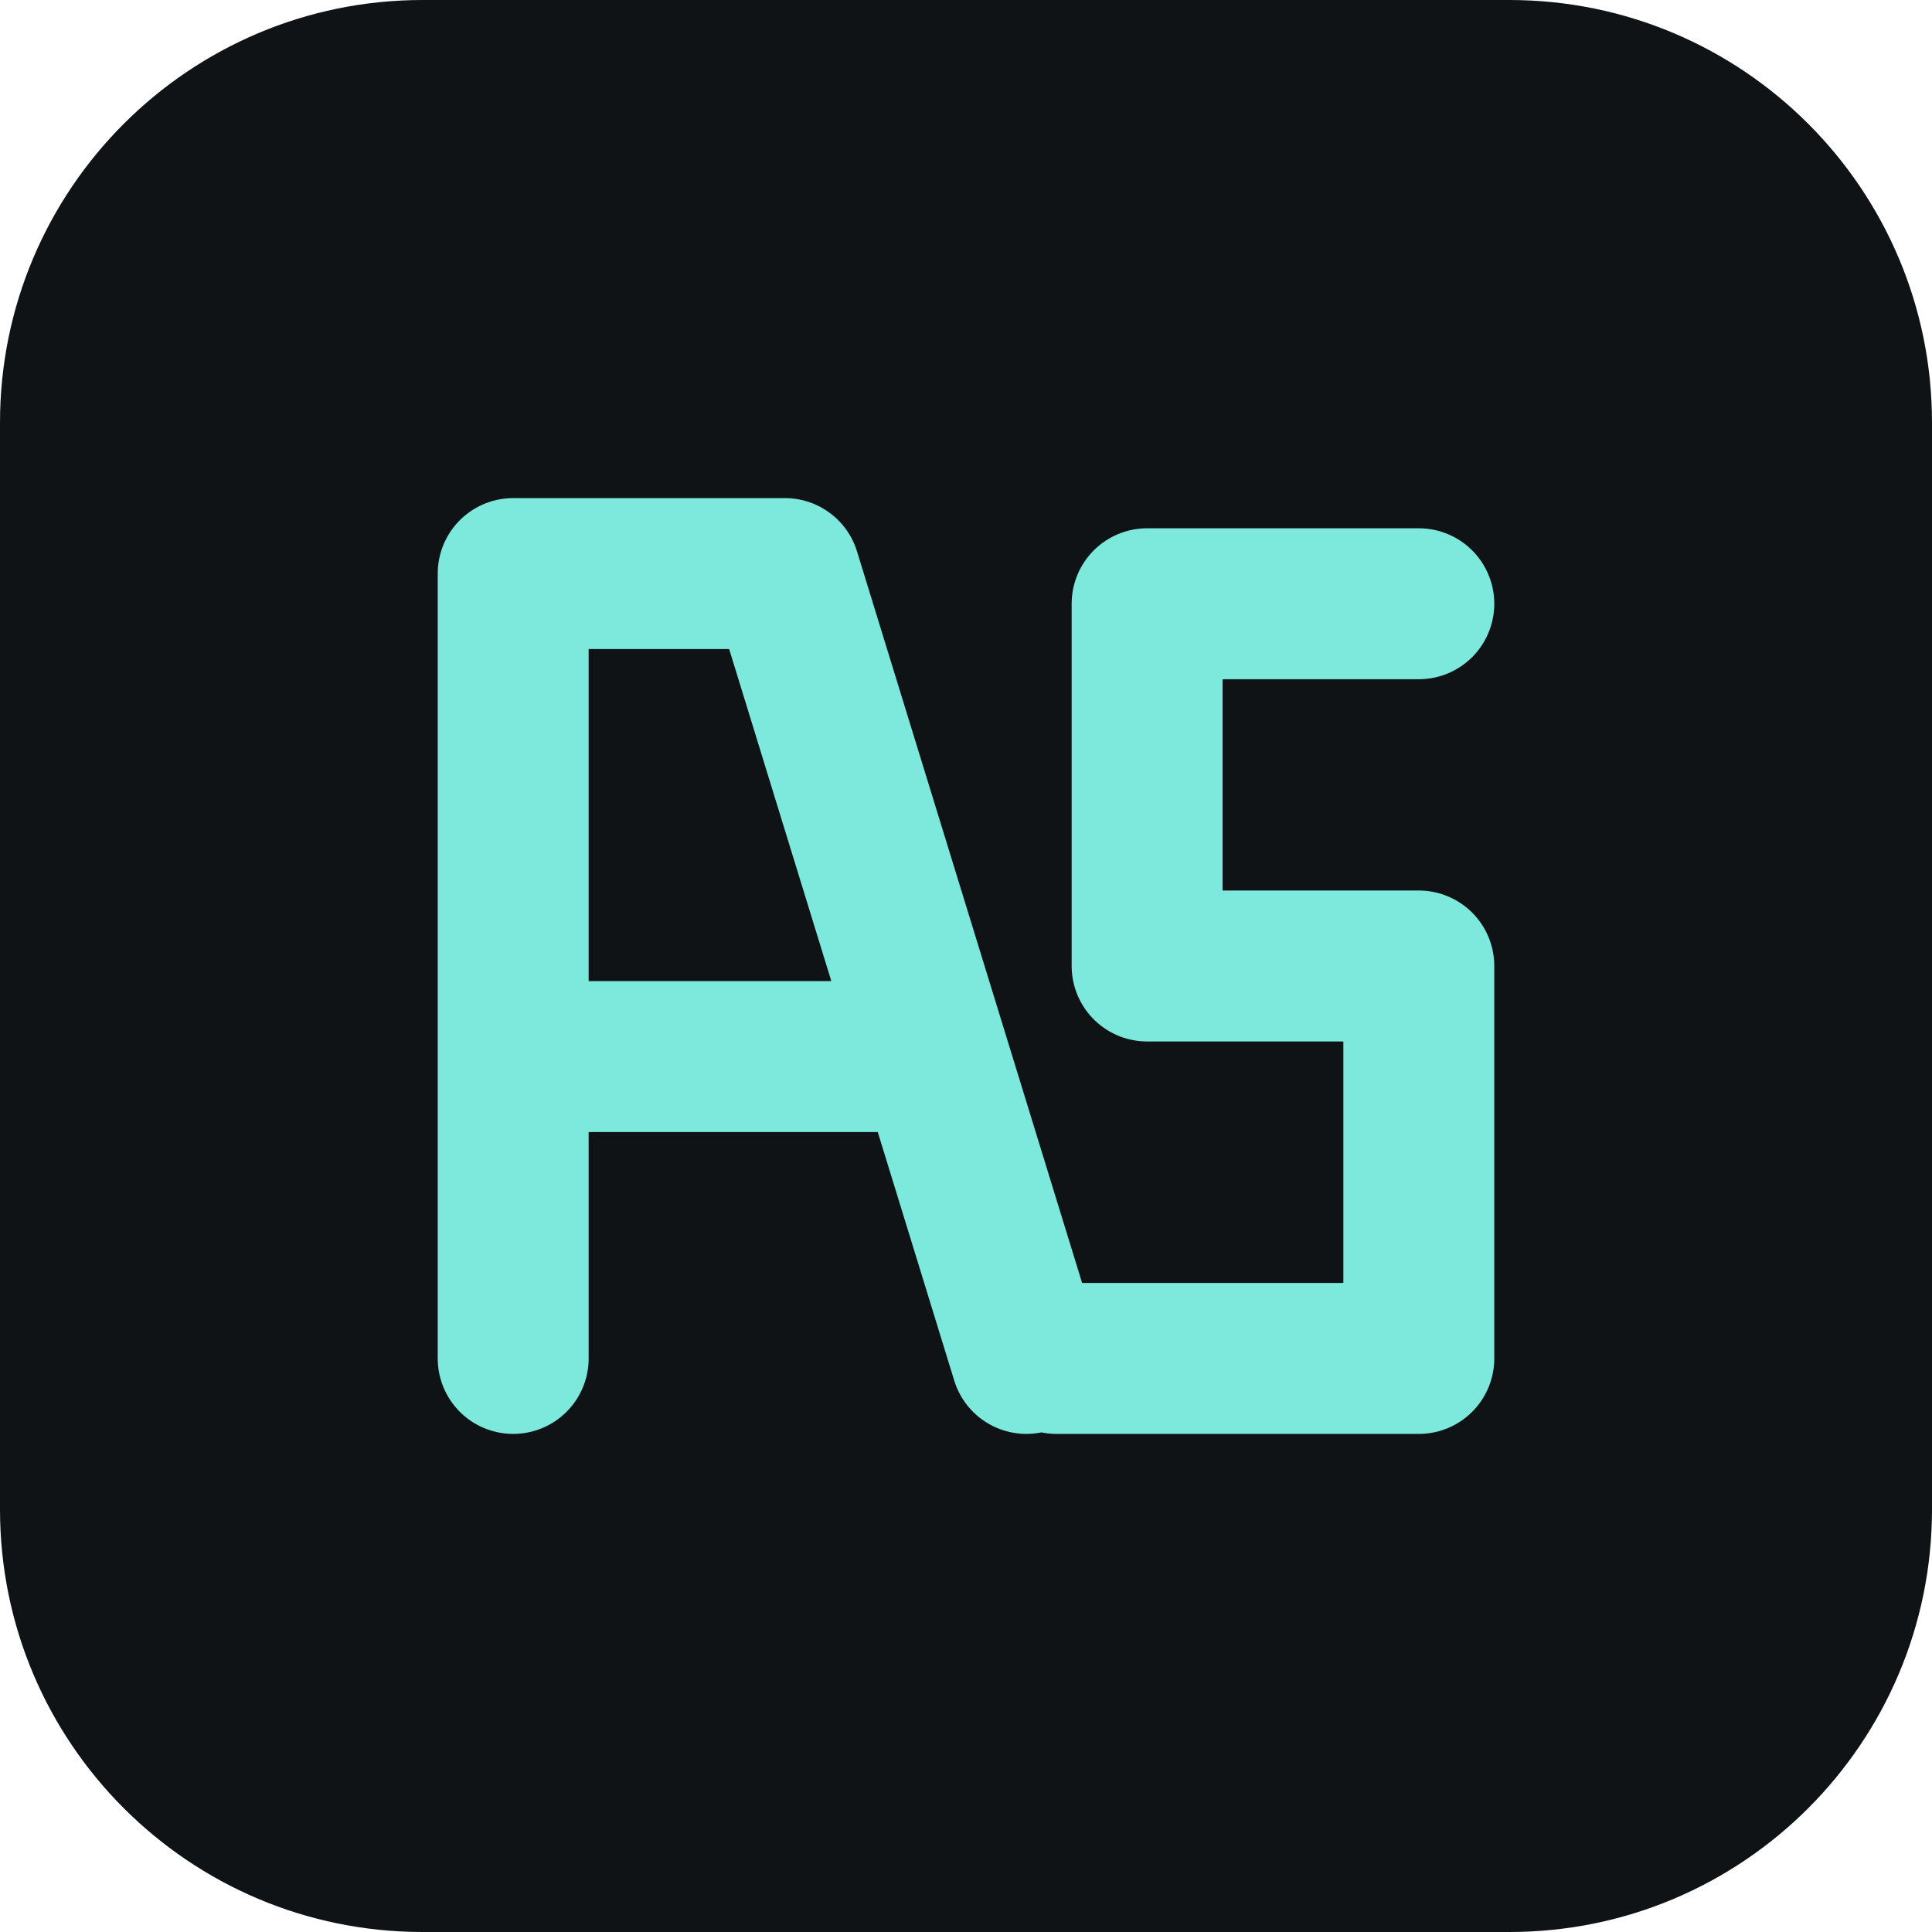
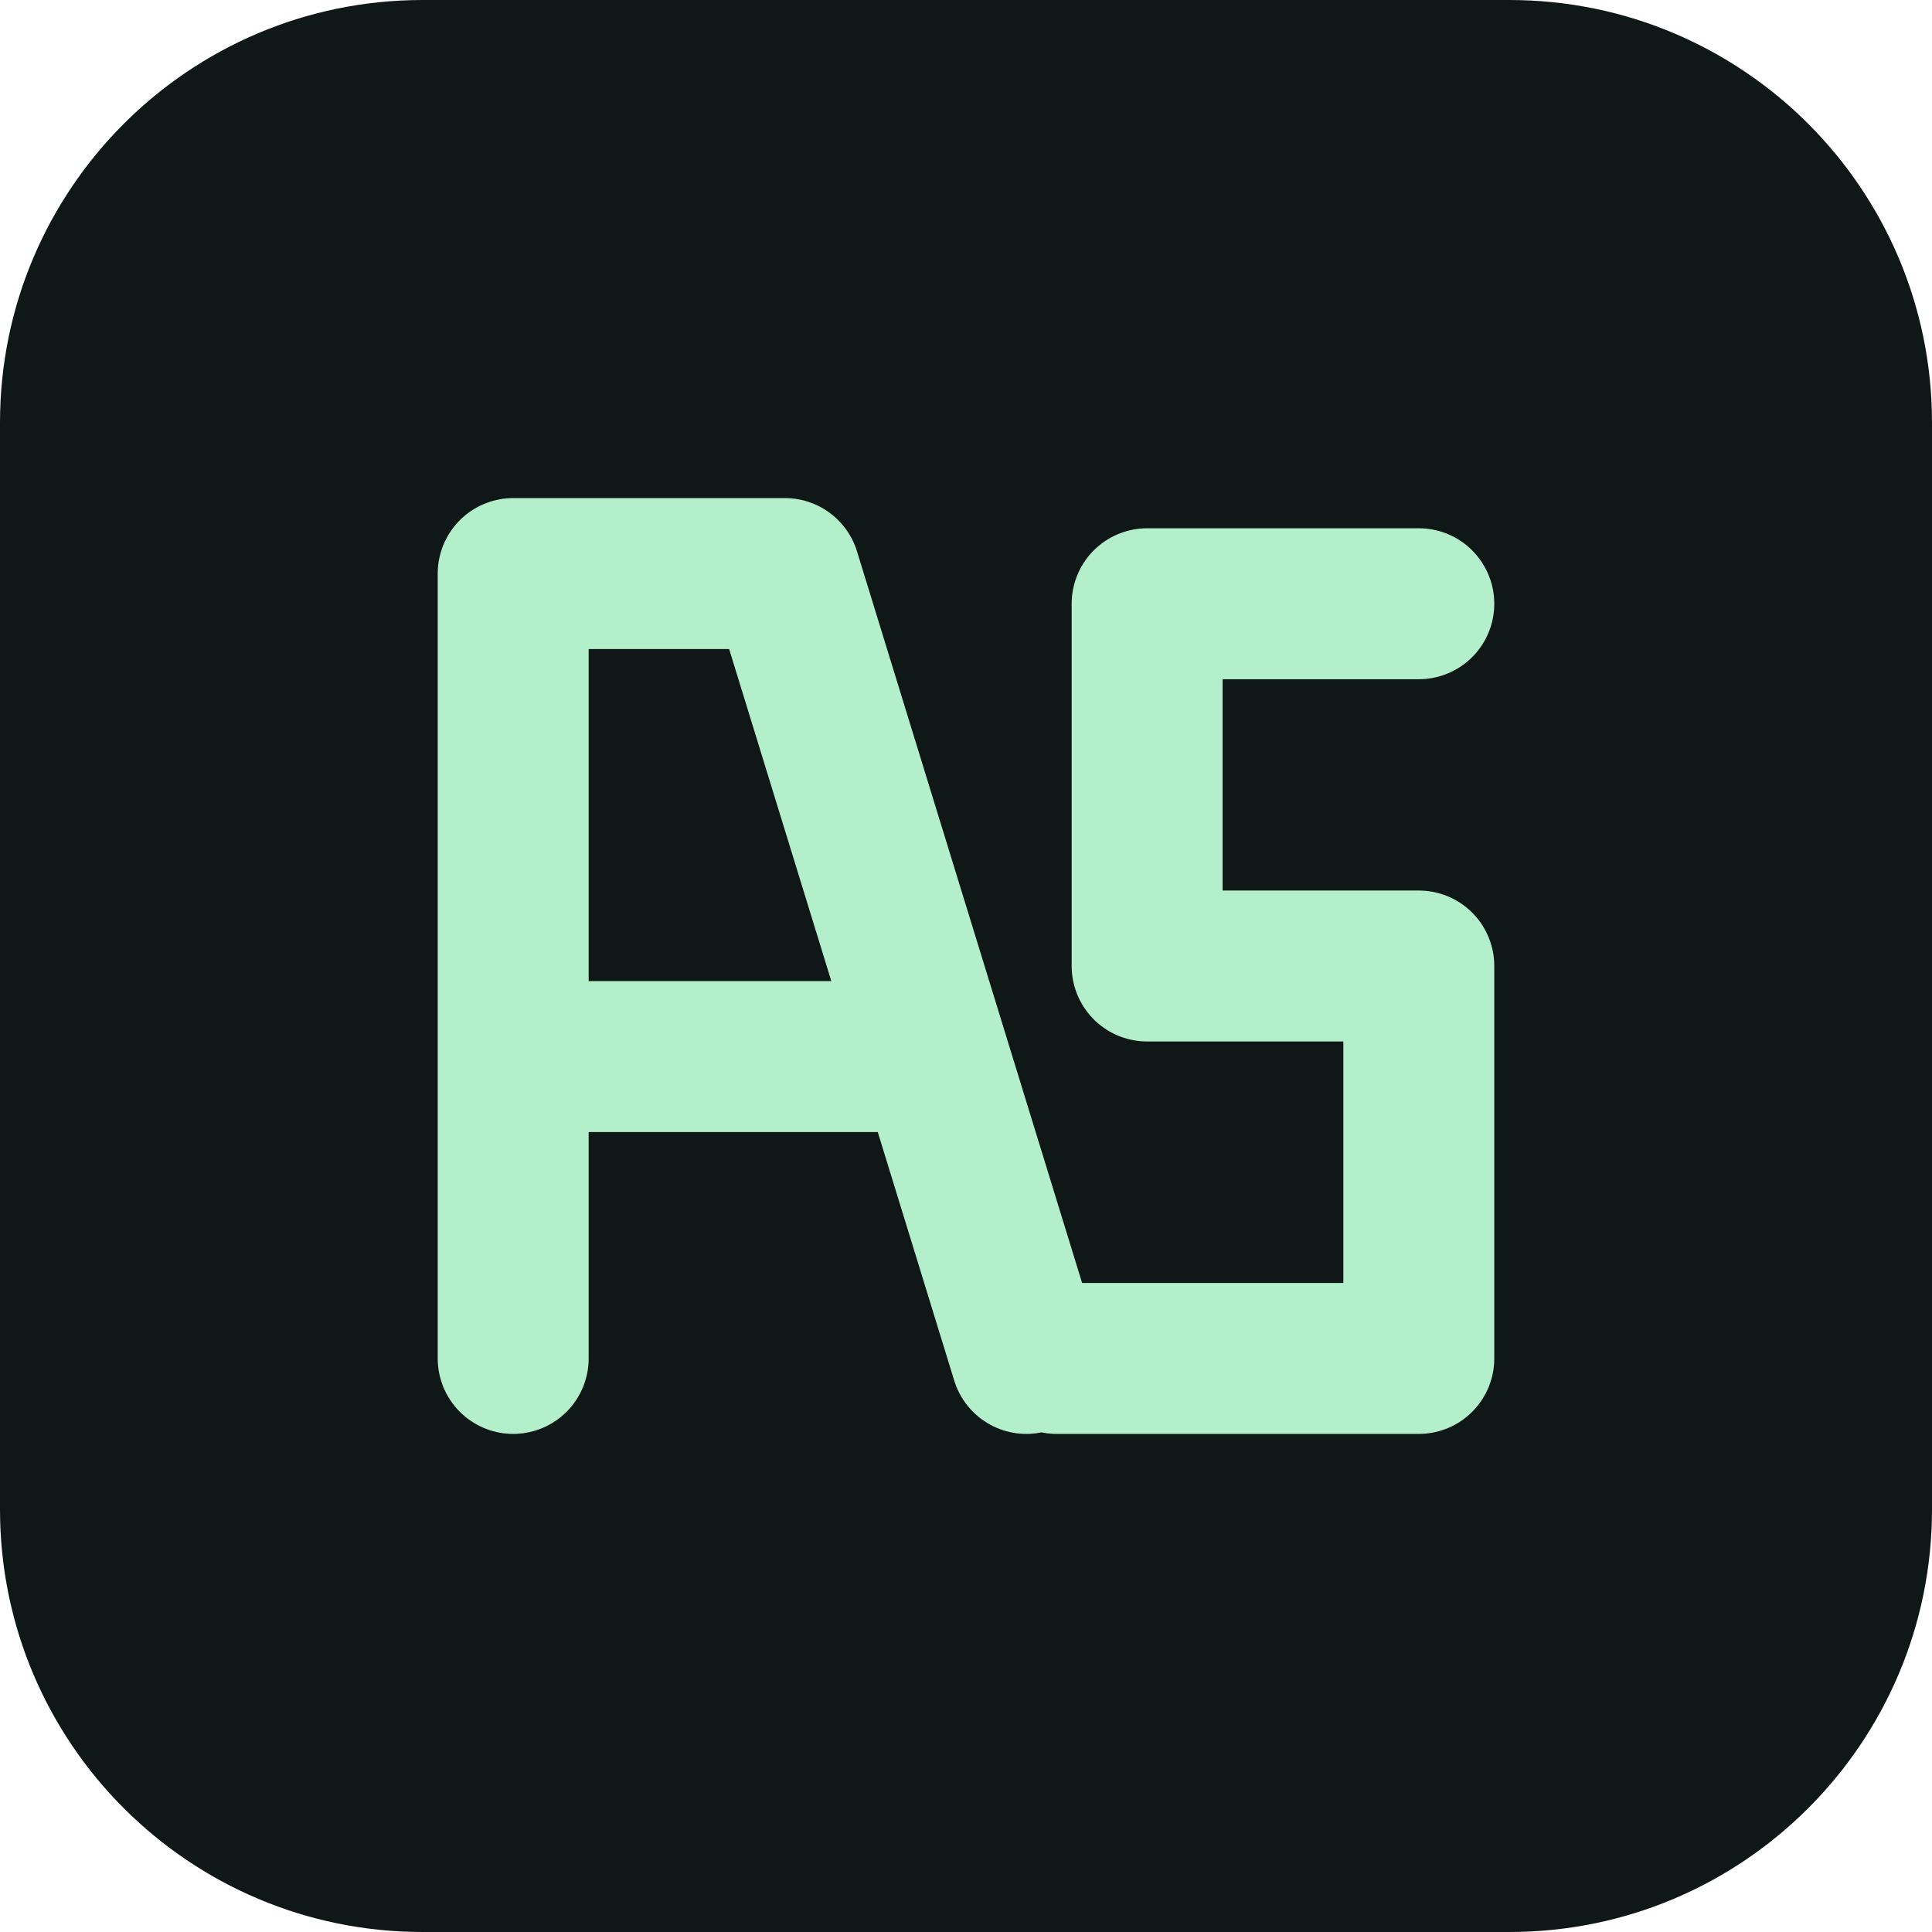
<svg xmlns="http://www.w3.org/2000/svg" viewBox="0 0 64 64">
-   <rect width="64" height="64" rx="14" fill="#101315" />
-   <path d="M17 45V19h9l8 26M18 35h12M47 20h-9v12h9v13H35" fill="none" stroke="#7de8dc" stroke-width="5" stroke-linecap="round" stroke-linejoin="round" />
+   <rect width="64" height="64" rx="14" fill="#101817" />
+   <path d="M17 45V19h9l8 26M18 35h12M47 20h-9v12h9v13H35" fill="none" stroke="#b4efcb" stroke-width="5" stroke-linecap="round" stroke-linejoin="round" />
</svg>
